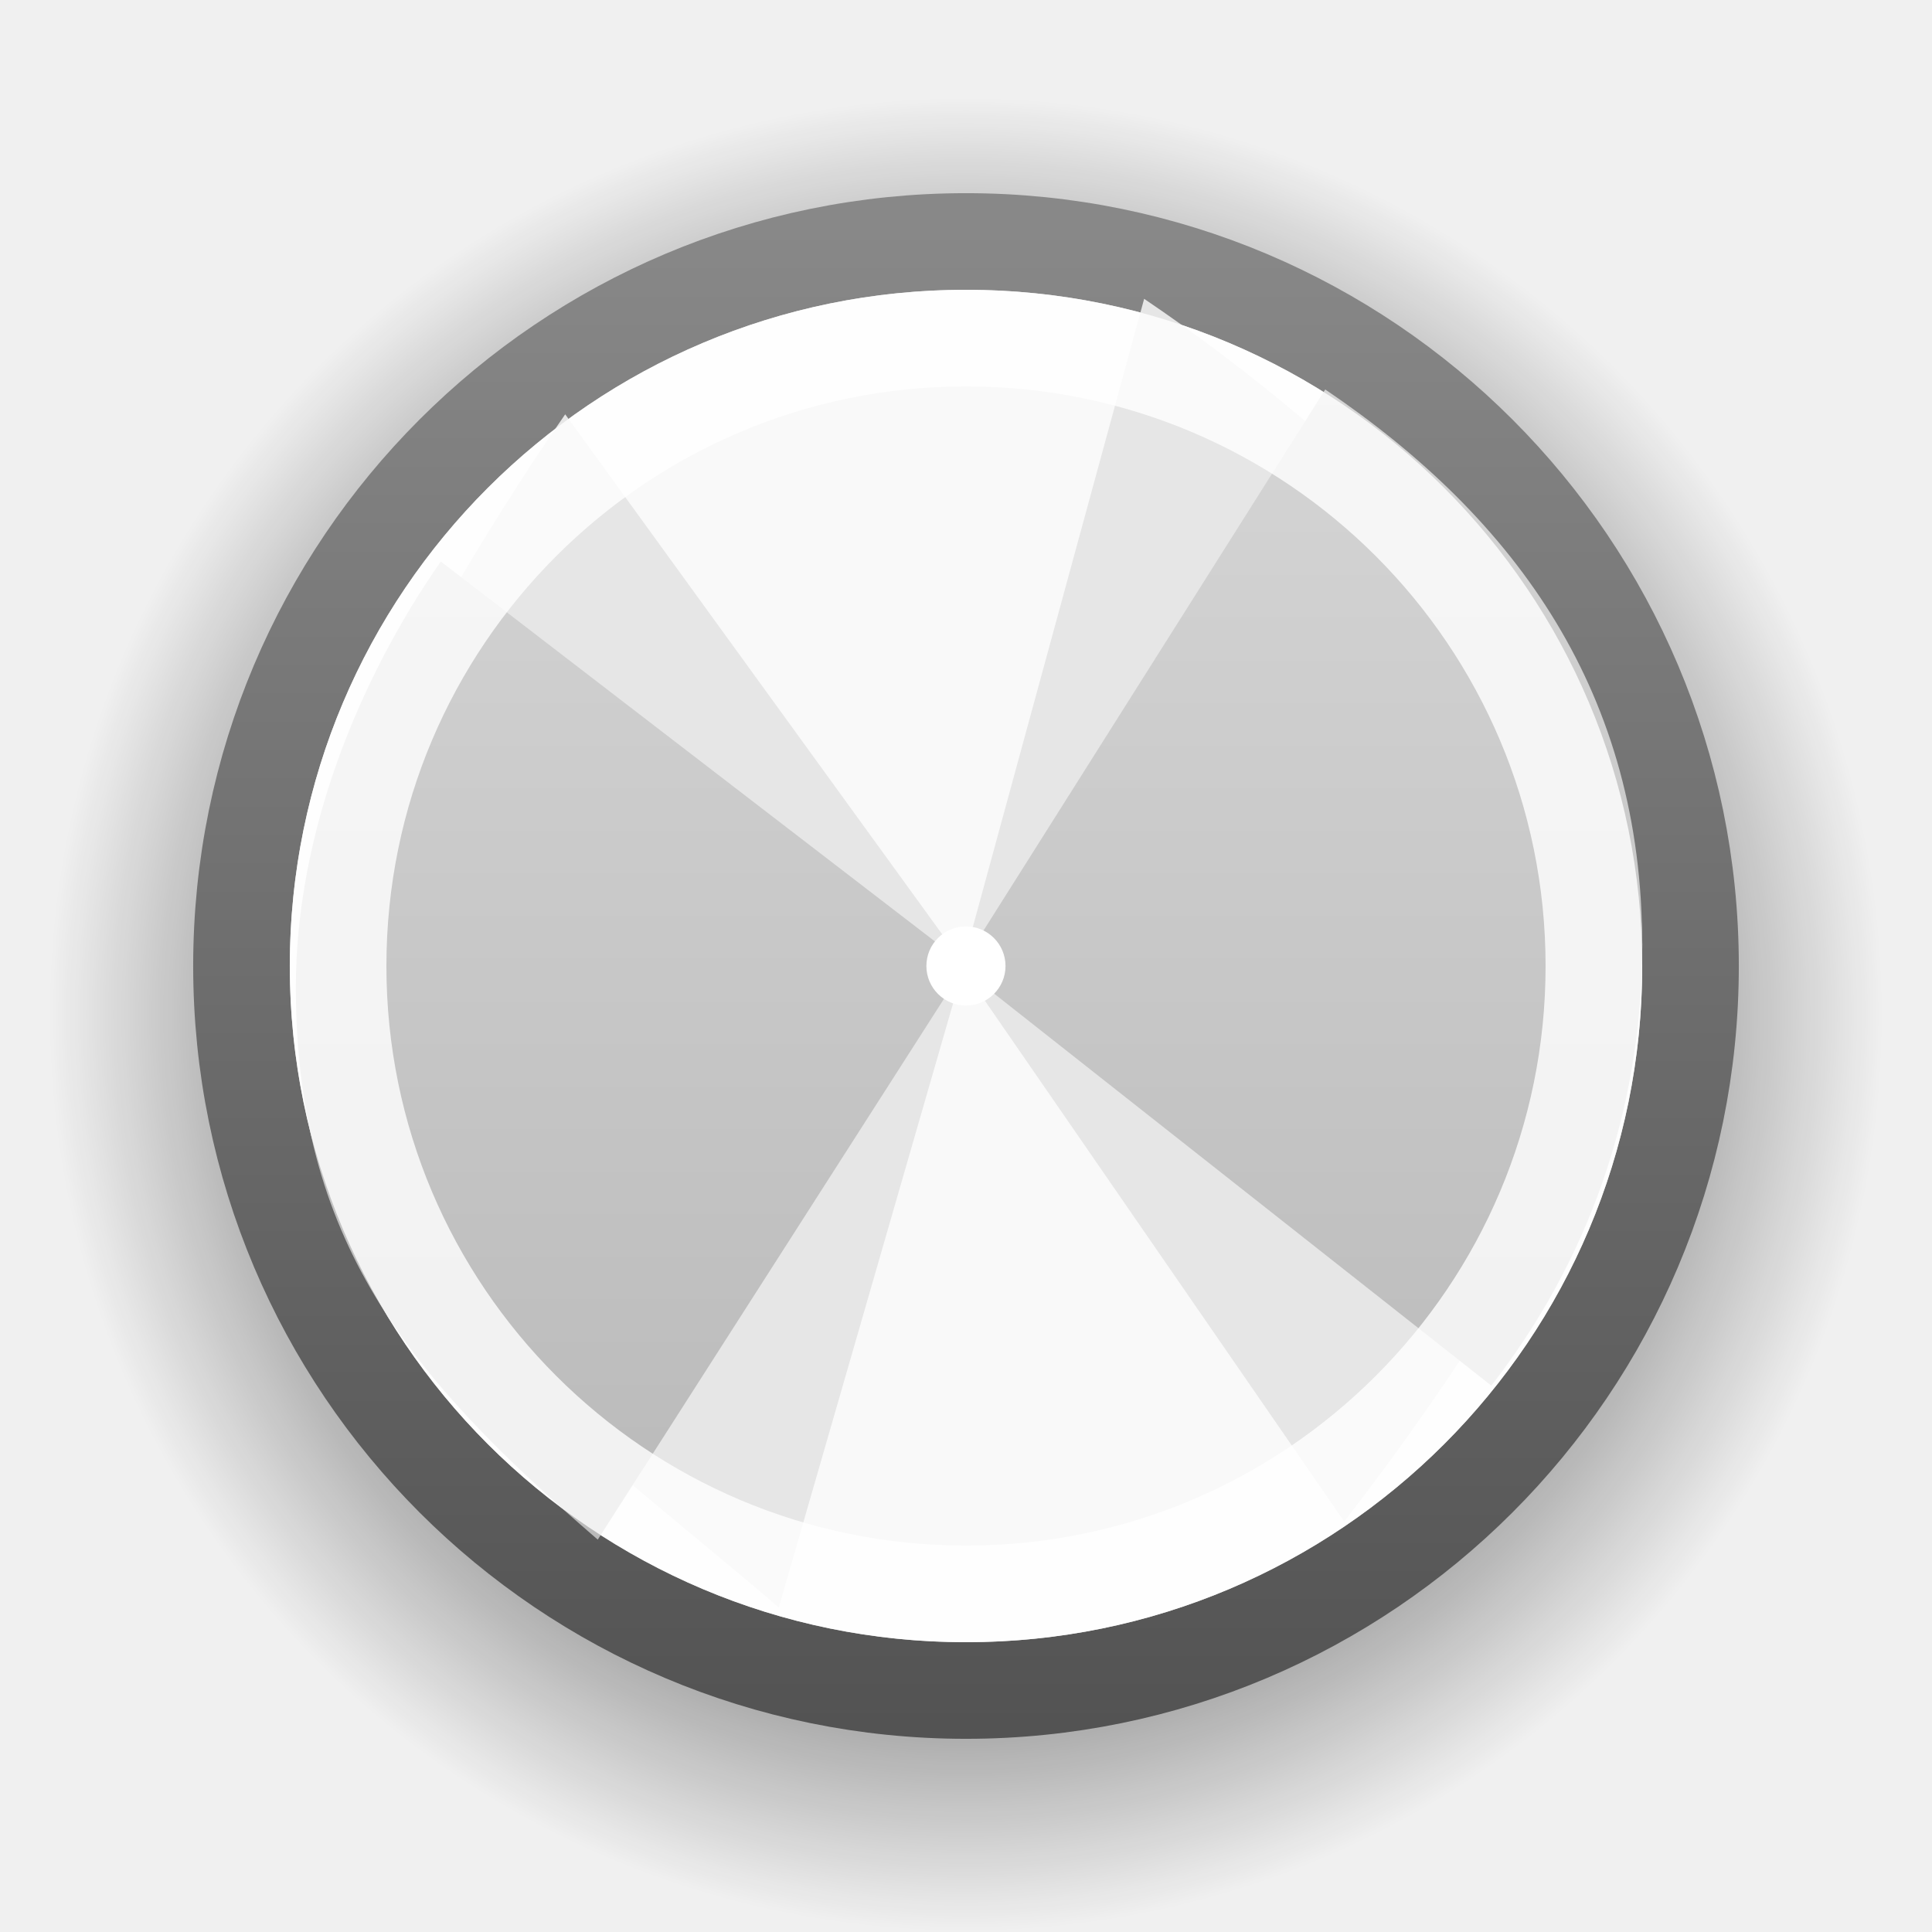
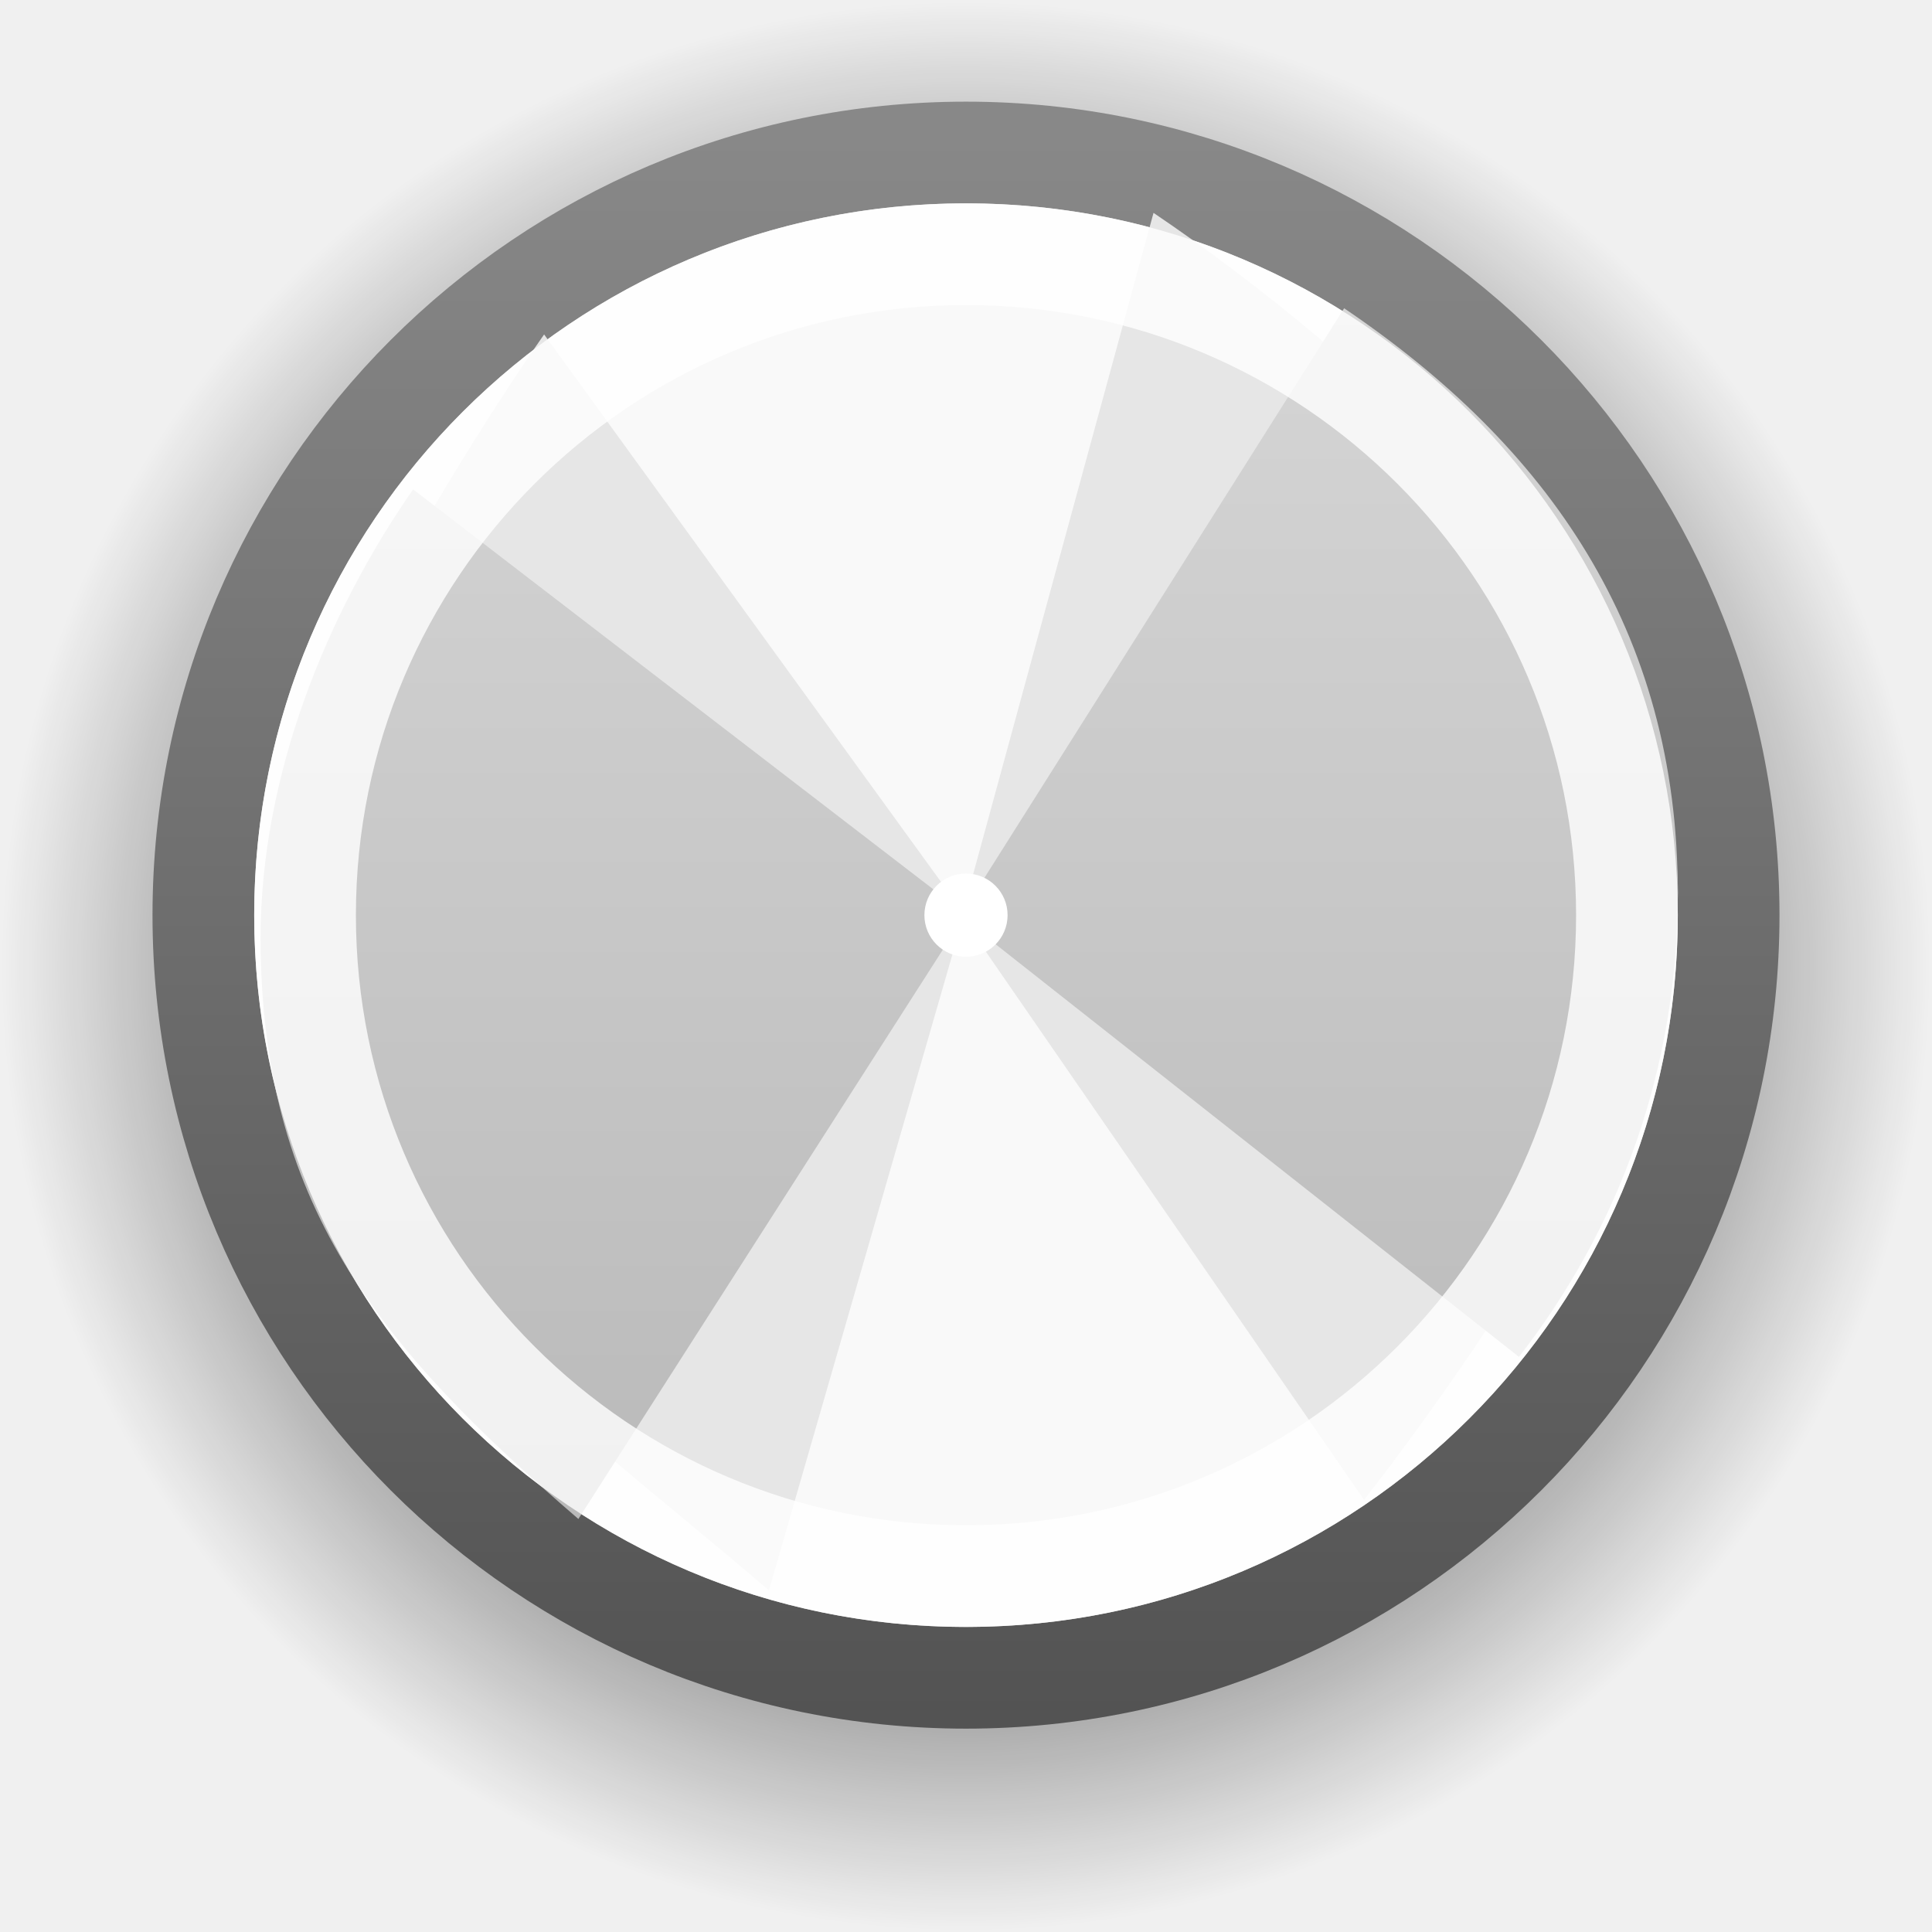
- <svg xmlns="http://www.w3.org/2000/svg" xmlns:xlink="http://www.w3.org/1999/xlink" width="20" height="20" id="svg5980" version="1.1">
+ <svg xmlns="http://www.w3.org/2000/svg" xmlns:xlink="http://www.w3.org/1999/xlink" width="19" height="19" id="svg5980" version="1.1">
  <defs id="defs5982">
    <linearGradient id="linearGradient3819">
      <stop style="stop-color:#bababa;stop-opacity:1;" offset="0" id="stop3821" />
      <stop style="stop-color:#d5d5d5;stop-opacity:1;" offset="1" id="stop3823" />
    </linearGradient>
    <linearGradient xlink:href="#linearGradient4714-2" id="linearGradient5304-8" gradientUnits="userSpaceOnUse" gradientTransform="matrix(0,-1,1,0,-167.3072,401.4015)" x1="108.596" y1="477.023" x2="113.832" y2="477.023" />
    <linearGradient id="linearGradient4714-2">
      <stop style="stop-color:#eeeeec;stop-opacity:1;" offset="0" id="stop4716-4" />
      <stop style="stop-color:#ffffff;stop-opacity:1" offset="1" id="stop4718-5" />
    </linearGradient>
    <linearGradient xlink:href="#linearGradient4722-3" id="linearGradient5306-4" gradientUnits="userSpaceOnUse" gradientTransform="matrix(0,-1,1,0,-166.3072,401.4015)" x1="116.159" y1="479.898" x2="107.971" y2="479.898" />
    <linearGradient id="linearGradient4722-3">
      <stop style="stop-color:#babdb6;stop-opacity:1;" offset="0" id="stop4724-2" />
      <stop style="stop-color:#7b8073;stop-opacity:1" offset="1" id="stop4726-2" />
    </linearGradient>
    <linearGradient y2="477.023" x2="113.832" y1="477.023" x1="108.596" gradientTransform="matrix(0,-1,1,0,-167.3072,401.4015)" gradientUnits="userSpaceOnUse" id="linearGradient6007" xlink:href="#linearGradient4714-2" />
    <linearGradient y2="479.898" x2="107.971" y1="479.898" x1="116.159" gradientTransform="matrix(0,-1,1,0,-166.3072,401.4015)" gradientUnits="userSpaceOnUse" id="linearGradient6009" xlink:href="#linearGradient4722-3" />
    <linearGradient xlink:href="#linearGradient3853" id="linearGradient3911" gradientUnits="userSpaceOnUse" gradientTransform="matrix(0,-1,1,0,-166.3072,401.4015)" x1="118.176" y1="479.898" x2="103.924" y2="479.898" />
    <linearGradient id="linearGradient3853">
      <stop id="stop3855" offset="0" style="stop-color:#888888;stop-opacity:1" />
      <stop id="stop3857" offset="1" style="stop-color:#535353;stop-opacity:1" />
    </linearGradient>
    <radialGradient xlink:href="#linearGradient4002" id="radialGradient4008" cx="312.375" cy="290.25" fx="312.375" fy="290.25" r="6.875" gradientUnits="userSpaceOnUse" />
    <linearGradient id="linearGradient4002">
      <stop style="stop-color:#000000;stop-opacity:1;" offset="0" id="stop4004" />
      <stop id="stop4010" offset="0.772" style="stop-color:#000000;stop-opacity:1;" />
      <stop style="stop-color:#000000;stop-opacity:0;" offset="1" id="stop4006" />
    </linearGradient>
    <radialGradient r="6.875" fy="290.25" fx="312.375" cy="290.25" cx="312.375" gradientUnits="userSpaceOnUse" id="radialGradient4037" xlink:href="#linearGradient4002" />
    <linearGradient xlink:href="#linearGradient3853" id="linearGradient4076" gradientUnits="userSpaceOnUse" gradientTransform="matrix(0,-1,1,0,-166.3072,401.4015)" x1="118.176" y1="479.898" x2="103.924" y2="479.898" />
    <linearGradient xlink:href="#linearGradient3853" id="linearGradient4085" gradientUnits="userSpaceOnUse" gradientTransform="matrix(0,-1,1,0,-166.3072,401.4015)" x1="118.176" y1="479.898" x2="103.924" y2="479.898" />
    <linearGradient xlink:href="#linearGradient3853-8" id="linearGradient4085-8" gradientUnits="userSpaceOnUse" gradientTransform="matrix(0,-1,1,0,-166.3072,401.4015)" x1="118.176" y1="479.898" x2="103.924" y2="479.898" />
    <linearGradient id="linearGradient3853-8">
      <stop id="stop3855-4" offset="0" style="stop-color:#888888;stop-opacity:1" />
      <stop id="stop3857-3" offset="1" style="stop-color:#535353;stop-opacity:1" />
    </linearGradient>
    <radialGradient xlink:href="#linearGradient4002" id="radialGradient3817" cx="312.375" cy="290.25" fx="312.375" fy="290.25" r="7.333" gradientUnits="userSpaceOnUse" gradientTransform="matrix(0.9373546,0,0,0.9373546,19.56887,18.18284)" />
    <linearGradient xlink:href="#linearGradient3819" id="linearGradient3825" x1="7.487" y1="27.873" x2="7.487" y2="15.974" gradientUnits="userSpaceOnUse" gradientTransform="translate(2,0)" />
+     <radialGradient xlink:href="#linearGradient4002" id="radialGradient3028" gradientUnits="userSpaceOnUse" gradientTransform="matrix(0.9373546,0,0,0.9373546,19.56887,18.18284)" cx="312.375" cy="290.25" fx="312.375" fy="290.25" r="7.333" />
+     <linearGradient xlink:href="#linearGradient3853" id="linearGradient3030" gradientUnits="userSpaceOnUse" gradientTransform="matrix(0,-1,1,0,-166.3072,401.4015)" x1="118.176" y1="479.898" x2="103.924" y2="479.898" />
+     <linearGradient xlink:href="#linearGradient3819" id="linearGradient3032" gradientUnits="userSpaceOnUse" gradientTransform="translate(2,0)" x1="7.487" y1="27.873" x2="7.487" y2="15.974" />
  </defs>
-   <g id="layer1" transform="translate(0,-12)">
-     <path style="opacity:0.3;color:#000000;fill:url(#radialGradient3817);fill-opacity:1;fill-rule:nonzero;stroke:none;stroke-width:0.809;marker:none;visibility:visible;display:inline;overflow:visible;enable-background:accumulate" id="path5387-8-1" d="m 319.25,290.25 a 6.875,6.875 0 1 1 -13.75,0 6.875,6.875 0 1 1 13.75,0 z" transform="matrix(1.381818,0,0,1.381818,-421.6455,-378.5727)" />
-     <path style="color:#000000;fill:#f9f9f9;fill-opacity:1;fill-rule:nonzero;stroke:url(#linearGradient4085);stroke-width:0.917;stroke-linecap:round;stroke-linejoin:round;stroke-miterlimit:4;stroke-opacity:1;stroke-dasharray:none;stroke-dashoffset:0;marker:none;visibility:visible;display:inline;overflow:visible;enable-background:accumulate" id="path5387-8" d="m 319.25,290.25 a 6.875,6.875 0 1 1 -13.75,0 6.875,6.875 0 1 1 13.75,0 z" transform="matrix(1.090909,0,0,1.090909,-330.7727,-294.6364)" />
-     <path style="fill:#e6e6e6;fill-opacity:1;stroke:none" d="M 11.844,15.094 9.969,21.969 5.851,16.289 c -0.847,1.215 -2.789,4.337 -2.789,5.929 0,2.614 3.024,4.721 5,6.422 l 1.907,-6.609 3.946,5.719 c 0.987,-1.27 3.086,-4.235 3.086,-5.969 0,-2.589 -3.161,-5.34 -5.156,-6.687 z" id="path3907-8" />
-     <path style="fill:url(#linearGradient3825);fill-opacity:1;stroke:none" d="m 13.719,16.031 -3.75,5.938 -5.406,-4.156 c -0.847,1.215 -1.5,2.813 -1.5,4.406 0,2.614 1.149,4.018 3.125,5.719 l 3.781,-5.906 5.469,4.312 c 0.987,-1.27 1.562,-2.829 1.562,-4.562 0,-2.589 -1.286,-4.402 -3.281,-5.75 z" id="path3907" />
-     <path style="opacity:0.8;color:#000000;fill:none;stroke:#ffffff;stroke-width:1.058;stroke-linecap:round;stroke-linejoin:round;stroke-miterlimit:4;stroke-opacity:1;stroke-dasharray:none;stroke-dashoffset:0;marker:none;visibility:visible;display:inline;overflow:visible;enable-background:accumulate" id="path5387-7" d="m 319.25,290.25 a 6.875,6.875 0 1 1 -13.75,0 6.875,6.875 0 1 1 13.75,0 z" transform="matrix(0.9454545,0,0,0.9454545,-285.3364,-252.4182)" />
-     <path style="color:#bebebe;fill:#ffffff;fill-opacity:1;fill-rule:nonzero;stroke:none;stroke-width:1;marker:none;visibility:visible;display:inline;overflow:visible;enable-background:accumulate" id="path3909" d="m -6.755,12.691 a 0.409,0.409 0 1 1 -0.819,0 0.409,0.409 0 1 1 0.819,0 z" transform="translate(17.16396,9.308816)" />
+   <g id="layer1" transform="translate(0,-13)">
+     <g id="g3020" transform="translate(-0.5000001,0)">
+       <path transform="matrix(1.381818,0,0,1.381818,-421.6455,-378.5727)" d="m 319.25,290.25 c 0,3.797 -3.078,6.875 -6.875,6.875 -3.797,0 -6.875,-3.078 -6.875,-6.875 0,-3.797 3.078,-6.875 6.875,-6.875 3.797,0 6.875,3.078 6.875,6.875 z" id="path5387-8-1" style="opacity:0.3;color:#000000;fill:url(#radialGradient3028);fill-opacity:1;fill-rule:nonzero;stroke:none;stroke-width:0.809;marker:none;visibility:visible;display:inline;overflow:visible;enable-background:accumulate" />
+       <path transform="matrix(1.090909,0,0,1.090909,-330.7727,-294.6364)" d="m 319.25,290.25 c 0,3.797 -3.078,6.875 -6.875,6.875 -3.797,0 -6.875,-3.078 -6.875,-6.875 0,-3.797 3.078,-6.875 6.875,-6.875 3.797,0 6.875,3.078 6.875,6.875 z" id="path5387-8" style="color:#000000;fill:#f9f9f9;fill-opacity:1;fill-rule:nonzero;stroke:url(#linearGradient3030);stroke-width:0.917;stroke-linecap:round;stroke-linejoin:round;stroke-miterlimit:4;stroke-opacity:1;stroke-dasharray:none;stroke-dashoffset:0;marker:none;visibility:visible;display:inline;overflow:visible;enable-background:accumulate" />
+       <path id="path3907-8" d="M 11.844,15.094 9.969,21.969 5.851,16.289 c -0.847,1.215 -2.789,4.337 -2.789,5.929 0,2.614 3.024,4.721 5,6.422 l 1.907,-6.609 3.946,5.719 c 0.987,-1.27 3.086,-4.235 3.086,-5.969 0,-2.589 -3.161,-5.34 -5.156,-6.687 z" style="fill:#e6e6e6;fill-opacity:1;stroke:none" />
+       <path id="path3907" d="m 13.719,16.031 -3.75,5.938 -5.406,-4.156 c -0.847,1.215 -1.5,2.813 -1.5,4.406 0,2.614 1.149,4.018 3.125,5.719 l 3.781,-5.906 5.469,4.312 c 0.987,-1.27 1.562,-2.829 1.562,-4.562 0,-2.589 -1.286,-4.402 -3.281,-5.75 z" style="fill:url(#linearGradient3032);fill-opacity:1;stroke:none" />
+       <path transform="matrix(0.9454545,0,0,0.9454545,-285.3364,-252.4182)" d="m 319.25,290.25 c 0,3.797 -3.078,6.875 -6.875,6.875 -3.797,0 -6.875,-3.078 -6.875,-6.875 0,-3.797 3.078,-6.875 6.875,-6.875 3.797,0 6.875,3.078 6.875,6.875 z" id="path5387-7" style="opacity:0.8;color:#000000;fill:none;stroke:#ffffff;stroke-width:1.058;stroke-linecap:round;stroke-linejoin:round;stroke-miterlimit:4;stroke-opacity:1;stroke-dasharray:none;stroke-dashoffset:0;marker:none;visibility:visible;display:inline;overflow:visible;enable-background:accumulate" />
+       <path transform="translate(17.16396,9.308816)" d="m -6.755,12.691 c 0,0.226 -0.183,0.409 -0.409,0.409 -0.226,0 -0.409,-0.183 -0.409,-0.409 0,-0.226 0.183,-0.409 0.409,-0.409 0.226,0 0.409,0.183 0.409,0.409 z" id="path3909" style="color:#bebebe;fill:#ffffff;fill-opacity:1;fill-rule:nonzero;stroke:none;stroke-width:1;marker:none;visibility:visible;display:inline;overflow:visible;enable-background:accumulate" />
+     </g>
  </g>
</svg>
